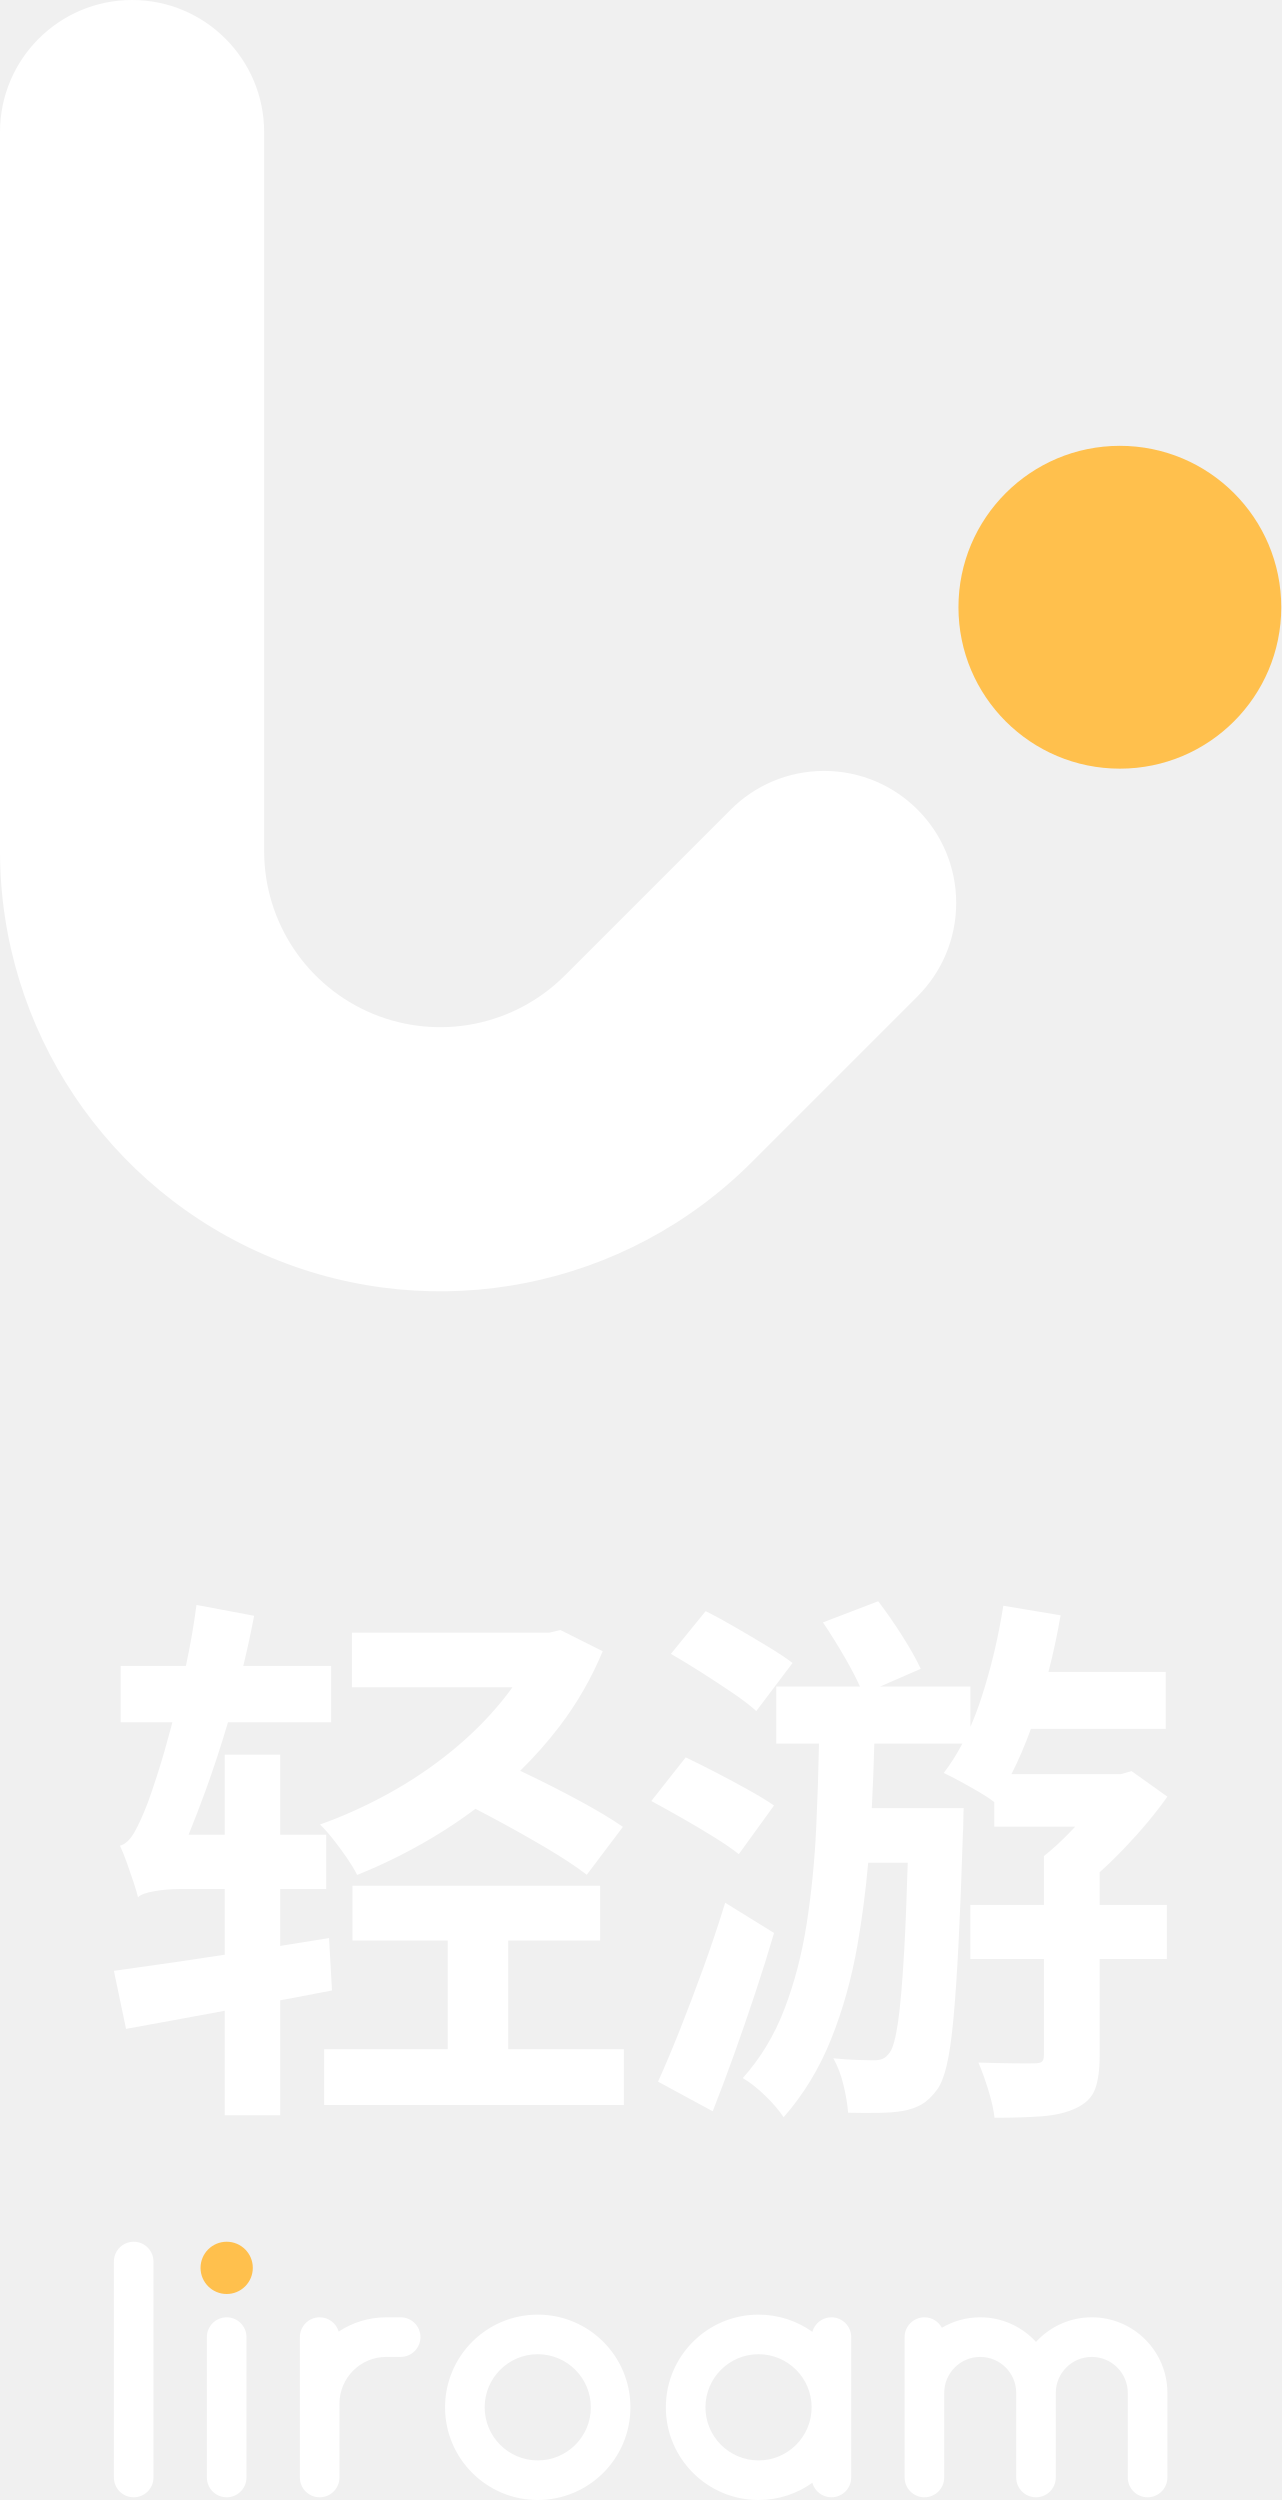
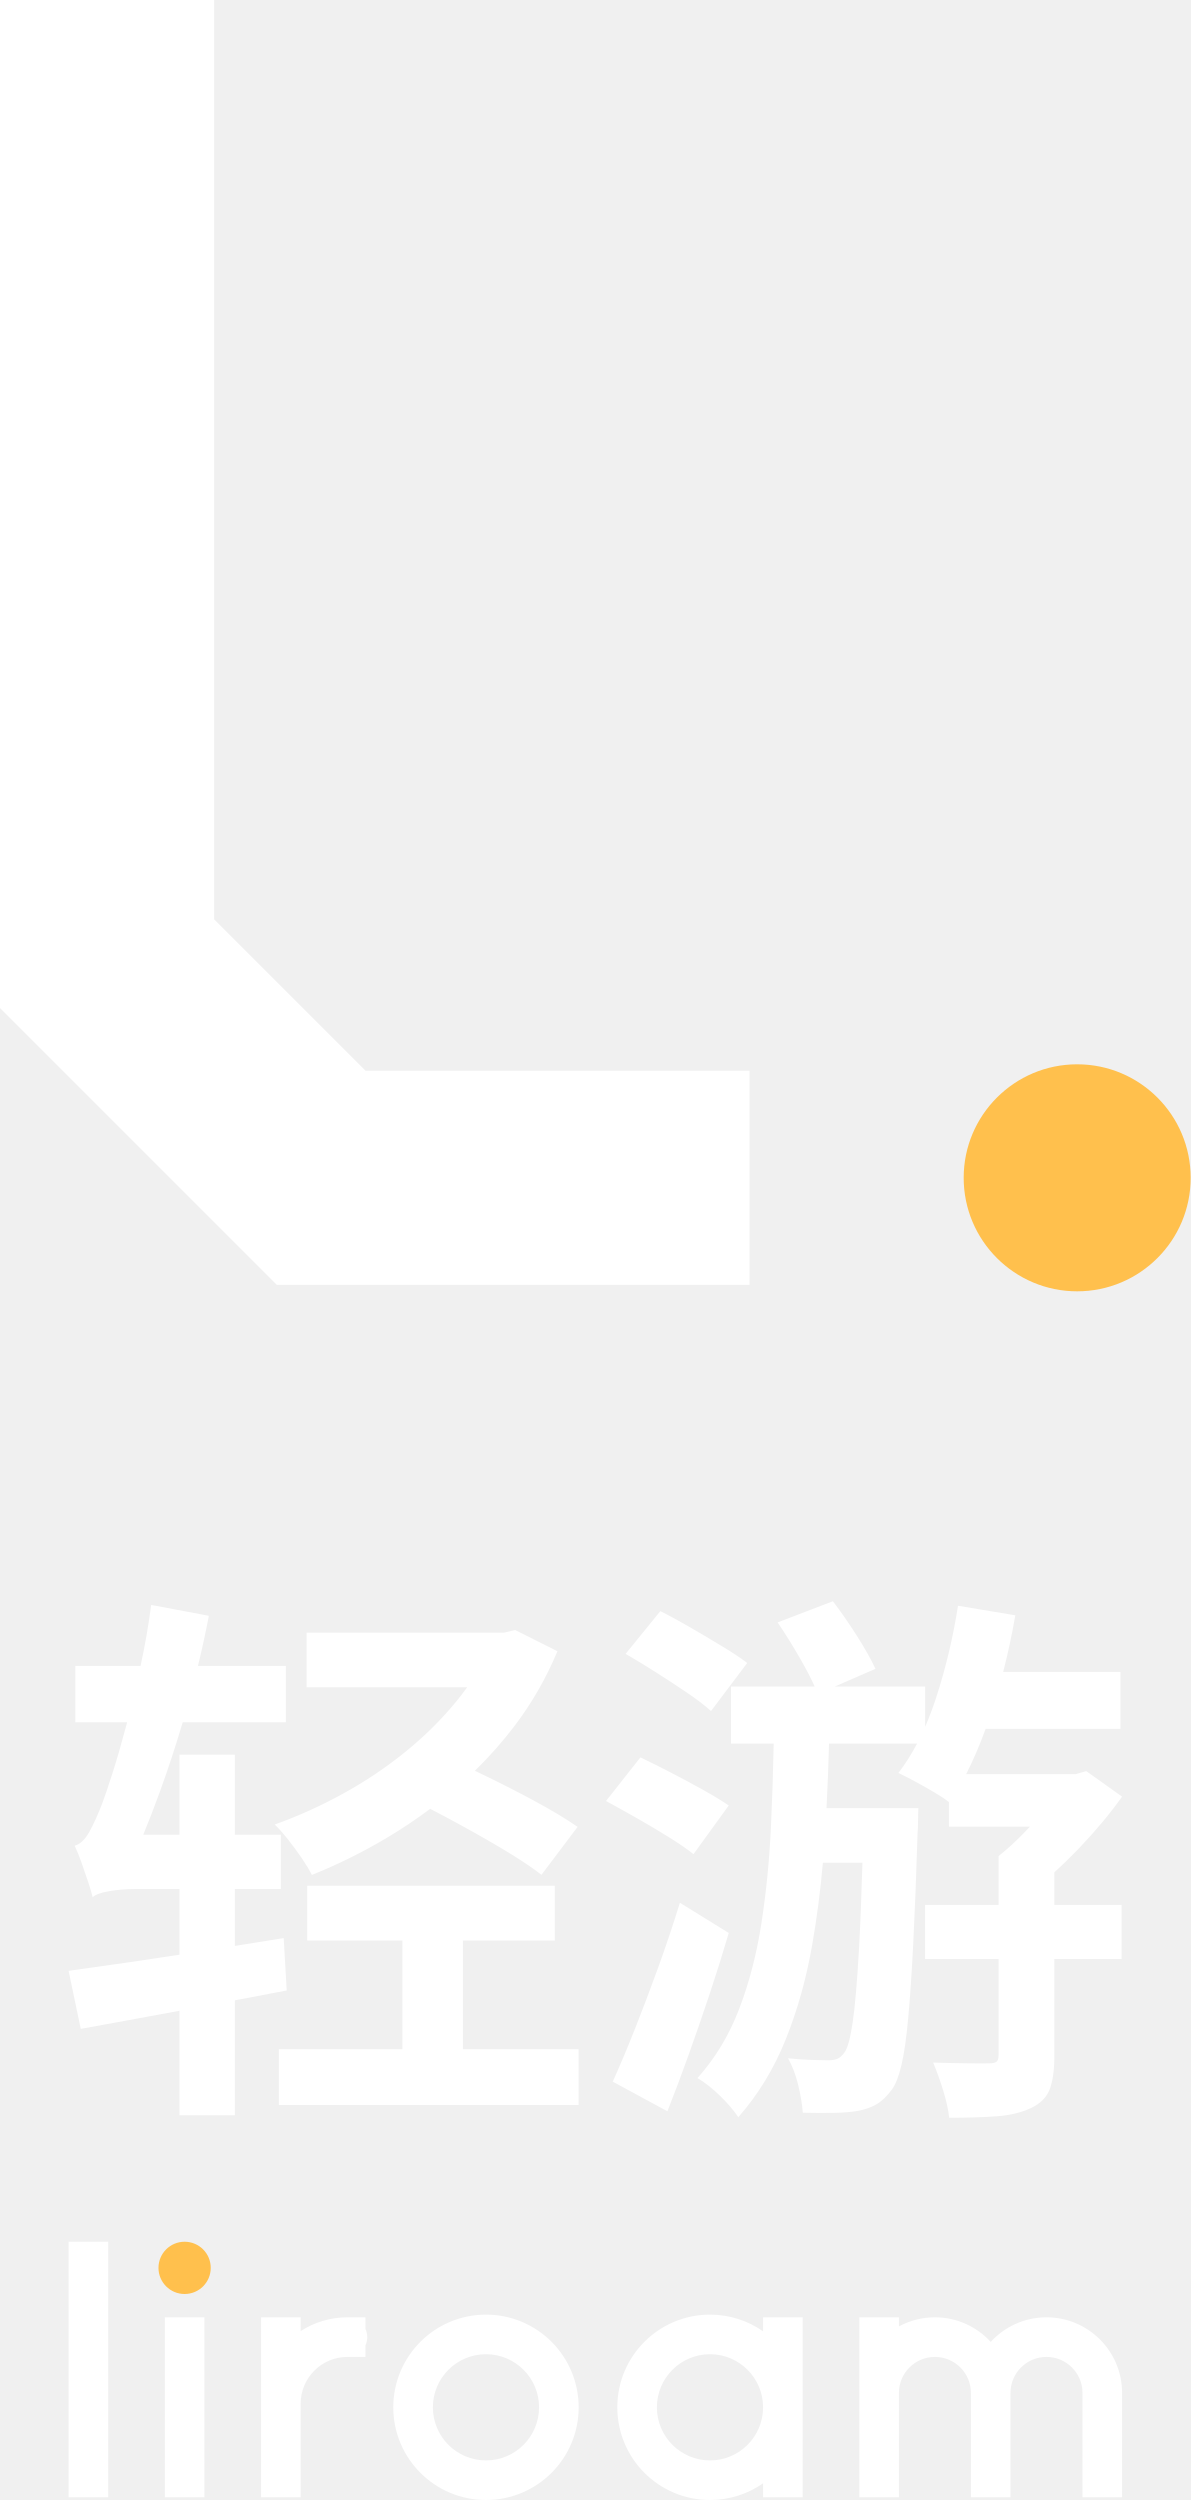
- <svg xmlns="http://www.w3.org/2000/svg" viewBox="0 0 396.88 774.4" width="396.88" height="774.4" role="img" aria-label="轻游 Liroam">
-   <path id="route" fill="#FFFFFF" d="M0 263.63V40.91C0 18.32 18.32 0 40.91 0C63.5 0 81.82 18.32 81.82 40.91V263.63C81.82 285.7 95.11 305.58 115.49 314.03C135.87 322.47 159.33 317.8 174.93 302.2L226.36 250.78C233.76 243.37 243.99 238.8 255.28 238.8C277.88 238.8 296.19 257.11 296.19 279.7C296.19 291 291.61 301.23 284.21 308.63L232.76 360.08C193.77 399.06 135.13 410.72 84.18 389.62C33.22 368.51 0 318.79 0 263.63Z" />
-   <path id="dot" fill="#FFC04D" d="M396.88 188.1C396.88 215.72 374.5 238.1 346.89 238.1C319.27 238.1 296.89 215.72 296.89 188.1C296.89 160.49 319.27 138.1 346.89 138.1C374.5 138.1 396.88 160.49 396.88 188.1Z" />
-   <path id="zh" fill="#FFFFFF" d="M300.58 590.08H323.36V574.94Q327.07 571.99 330.89 568.09Q332 566.97 333.06 565.83H307.98V558.23Q306.32 556.88 303.51 555.23Q300.54 553.49 297.54 551.86Q294.54 550.23 292.33 549.19Q295.47 545.1 298.1 540.1H270.83Q270.57 550.14 270.05 560.08H298.51L298.45 561.46Q298.39 562.85 298.39 564.64Q298.39 566.43 298.28 567.53Q297.65 587.6 296.93 601.76Q296.21 615.92 295.35 625.19Q294.5 634.47 293.27 639.67Q292.04 644.88 290.33 647.22Q287.97 650.43 285.46 651.87Q282.95 653.31 279.54 653.9Q276.65 654.42 272.2 654.48Q267.75 654.55 262.71 654.44Q262.43 650.67 261.29 645.9Q260.15 641.13 258.13 637.58Q262.18 637.98 265.53 638.09Q268.89 638.2 270.64 638.2Q272.28 638.2 273.41 637.74Q274.54 637.28 275.67 635.69Q277.09 633.7 278.17 626.41Q279.24 619.12 280.1 603.93Q280.71 593.06 281.18 577H268.93Q267.78 590.04 265.64 602.32Q262.9 618.07 257.43 631.69Q251.97 645.31 242.74 655.83Q240.64 652.68 237.05 649.18Q233.46 645.69 230.08 643.7Q238.32 634.51 242.99 622.3Q247.67 610.09 249.89 595.8Q252.1 581.52 252.83 566.14Q253.44 553.13 253.69 540.1H240.46V522.41H266.38Q264.72 518.71 261.99 513.95Q258.38 507.65 254.91 502.56L272.03 496Q275.79 500.92 279.49 506.75Q283.19 512.59 285.21 516.93L272.63 522.41H300.6V534.88Q302.42 530.74 303.94 526.08Q308.48 512.18 310.78 497.4L328.53 500.36Q326.99 509.32 324.77 517.9H361.1V535.53H319.34Q316.55 543.21 313.31 549.55H347.26L350.51 548.62L361.61 556.53Q355.99 564.45 348.3 572.48Q344.41 576.54 340.63 579.95V590.08H361.45V606.83H340.63V636.84Q340.63 643.24 339.23 647.07Q337.82 650.89 333.39 652.98Q329.03 655.07 322.79 655.54Q316.55 656 308.06 656Q307.65 652.27 306.15 647.42Q304.64 642.56 303.08 638.9Q308.61 639.07 313.63 639.13Q318.66 639.19 320.41 639.14Q322.17 639.14 322.76 638.6Q323.36 638.07 323.36 636.6V606.83H300.58ZM37.37 516.03H57.58Q59.64 506.51 60.86 497.15L78.72 500.51Q77.25 508.23 75.36 516.03H102.57V533.48H70.63Q67.32 544.65 63.56 554.98Q60.99 562.04 58.41 568.33H69.62V543.52H86.79V568.33H101.04V585.14H86.79V602.77Q94.34 601.56 101.92 600.34L102.84 616.57Q94.8 618.1 86.79 619.62V655.22H69.62V622.84L69.29 622.91Q52.56 626.03 39.04 628.46L35.28 610.49Q43.74 609.31 54.58 607.75Q61.81 606.7 69.62 605.49V585.14H55.83Q51.71 585.14 47.79 585.82Q43.88 586.5 42.74 587.7Q42.34 585.96 41.38 583.06Q40.42 580.16 39.31 577.05Q38.21 573.93 37.16 571.73Q39.68 571.03 41.68 567.48Q43.67 563.93 45.83 558.27Q46.85 555.55 48.86 549.32Q50.86 543.09 53.12 534.57Q53.27 534.03 53.41 533.48H37.37ZM100.41 634.76H138.68V601.1H109.19V584.12H185.89V601.1H157.43V634.76H193.25V652.04H100.41ZM109.02 505.73H170.18L173.6 504.92L186.7 511.49Q181.43 524.07 173.45 534.58Q167.8 542.01 161.13 548.52Q161.8 548.84 162.47 549.16Q171.35 553.41 179.54 557.83Q187.72 562.26 192.95 565.89L181.76 580.73Q176.83 576.93 168.89 572.24Q160.94 567.55 152.11 562.84Q149.65 561.52 147.28 560.3Q140.9 565.08 134.03 569.18Q122.66 575.96 110.63 580.78Q109.47 578.46 107.5 575.57Q105.52 572.68 103.32 569.88Q101.11 567.09 99.13 565.16Q109.88 561.33 120.25 555.63Q130.63 549.93 139.64 542.62Q148.66 535.3 155.59 526.77Q157.25 524.73 158.74 522.65H109.02ZM203.83 644.81Q206.94 637.95 210.56 628.85Q214.17 619.76 217.87 609.56Q221.57 599.35 224.63 589.4L239.77 598.76Q237.11 607.85 233.9 617.5Q230.69 627.16 227.37 636.42Q224.05 645.68 220.77 653.99ZM207.82 512.3 218.58 499.07Q222.86 501.2 227.94 504.16Q233.01 507.11 237.72 509.96Q242.44 512.8 245.5 515.12L234.27 530.02Q231.5 527.48 226.87 524.35Q222.25 521.22 217.24 518.03Q212.23 514.84 207.82 512.3ZM201.75 557.88 212.4 544.37Q216.68 546.4 221.85 549.08Q227.02 551.76 231.83 554.44Q236.64 557.12 239.76 559.27L228.86 574.34Q225.93 572.02 221.21 569.08Q216.49 566.14 211.32 563.2Q206.15 560.26 201.75 557.88Z" />
-   <path id="en" fill="#FFFFFF" d="M263.67 767.43C263.67 770.82 260.93 773.56 257.54 773.56C254.72 773.56 252.35 771.66 251.63 769.07C246.93 772.43 241.18 774.4 234.96 774.4C219.11 774.4 206.25 761.55 206.25 745.69C206.25 729.83 219.11 716.98 234.96 716.98C241.18 716.98 246.93 718.95 251.63 722.31C252.35 719.72 254.72 717.81 257.54 717.81C260.93 717.81 263.67 720.56 263.67 723.95ZM195.28 745.69C195.28 761.55 182.43 774.4 166.57 774.4C150.72 774.4 137.86 761.55 137.86 745.69C137.86 729.83 150.72 716.98 166.57 716.98C182.43 716.98 195.28 729.83 195.28 745.69ZM280.21 723.95C280.21 720.56 282.96 717.81 286.35 717.81C288.68 717.81 290.72 719.12 291.75 721.05C295.23 718.99 299.29 717.81 303.63 717.81C310.47 717.81 316.63 720.75 320.91 725.43C325.19 720.75 331.35 717.81 338.19 717.81C351.12 717.81 361.61 728.3 361.61 741.23V767.43C361.61 770.82 358.86 773.56 355.48 773.56C352.09 773.56 349.34 770.82 349.34 767.43V741.23C349.34 735.07 344.35 730.08 338.19 730.08C332.04 730.08 327.04 735.07 327.04 741.23V767.43C327.04 770.82 324.3 773.56 320.91 773.56C317.52 773.56 314.78 770.82 314.78 767.43V741.23C314.78 735.07 309.79 730.08 303.63 730.08C297.47 730.08 292.48 735.07 292.48 741.23V767.43C292.48 770.82 289.73 773.56 286.35 773.56C282.96 773.56 280.21 770.82 280.21 767.43ZM92.89 723.95C92.89 720.56 95.63 717.81 99.02 717.81C101.81 717.81 104.17 719.68 104.91 722.23C109.14 719.44 114.2 717.81 119.65 717.81H124.11C127.5 717.81 130.24 720.56 130.24 723.95C130.24 727.33 127.5 730.08 124.11 730.08H119.65C111.64 730.08 105.15 736.57 105.15 744.57V767.43C105.15 770.82 102.41 773.56 99.02 773.56C95.63 773.56 92.89 770.82 92.89 767.43ZM35.28 700.53C35.28 697.15 38.02 694.4 41.41 694.4C44.8 694.4 47.54 697.15 47.54 700.53V767.43C47.54 770.82 44.8 773.56 41.41 773.56C38.02 773.56 35.28 770.82 35.28 767.43ZM251.41 745.69C251.41 736.61 244.04 729.24 234.96 729.24C225.88 729.24 218.52 736.61 218.52 745.69C218.52 754.77 225.88 762.14 234.96 762.14C244.04 762.14 251.41 754.77 251.41 745.69ZM183.02 745.69C183.02 736.61 175.66 729.24 166.57 729.24C157.49 729.24 150.13 736.61 150.13 745.69C150.13 754.77 157.49 762.14 166.57 762.14C175.66 762.14 183.02 754.77 183.02 745.69ZM64.08 723.95C64.08 720.56 66.83 717.81 70.22 717.81C73.6 717.81 76.35 720.56 76.35 723.95V767.43C76.35 770.82 73.6 773.56 70.22 773.56C66.83 773.56 64.08 770.82 64.08 767.43Z" />
-   <path id="en-dot" fill="#FFC04D" d="M78.31 702.49C78.31 706.97 74.69 710.59 70.22 710.59C65.74 710.59 62.12 706.97 62.12 702.49C62.12 698.02 65.74 694.4 70.22 694.4C74.69 694.4 78.31 698.02 78.31 702.49Z" />
+ <svg xmlns="http://www.w3.org/2000/svg" viewBox="0 0 368.82 774.4" width="368.82" height="774.4" role="img" aria-label="轻游 Liroam">
+   <path id="route" fill="#FFFFFF" d="M0 0H66.33V284.77L113.24 331.67H232.17V398.01H85.76L0 312.25Z" />
+   <path id="dot" fill="#FFC04D" d="M368.82 364.84C368.82 384.26 353.08 400 333.66 400C314.25 400 298.51 384.26 298.51 364.84C298.51 345.43 314.25 329.68 333.66 329.68C353.08 329.68 368.82 345.43 368.82 364.84Z" />
+   <path id="zh" fill="#FFFFFF" d="M286.55 590.08H309.32V574.94Q313.04 571.99 316.86 568.09Q317.97 566.97 319.03 565.83H293.95V558.23Q292.29 556.88 289.47 555.23Q286.51 553.49 283.51 551.86Q280.51 550.23 278.3 549.19Q281.43 545.1 284.07 540.1H256.8Q256.54 550.14 256.02 560.08H284.48L284.42 561.46Q284.36 562.85 284.36 564.64Q284.36 566.43 284.24 567.53Q283.62 587.6 282.9 601.76Q282.18 615.92 281.32 625.19Q280.47 634.47 279.24 639.67Q278.01 644.88 276.3 647.22Q273.94 650.43 271.43 651.87Q268.92 653.31 265.51 653.9Q262.62 654.42 258.17 654.48Q253.72 654.55 248.68 654.44Q248.4 650.67 247.26 645.9Q246.12 641.13 244.1 637.58Q248.15 637.98 251.5 638.09Q254.86 638.2 256.61 638.2Q258.24 638.2 259.38 637.74Q260.51 637.28 261.64 635.69Q263.06 633.7 264.13 626.41Q265.21 619.12 266.07 603.93Q266.68 593.06 267.15 577H254.9Q253.75 590.04 251.61 602.32Q248.87 618.07 243.4 631.69Q237.94 645.31 228.7 655.83Q226.61 652.68 223.02 649.18Q219.42 645.69 216.05 643.7Q224.29 634.51 228.96 622.3Q233.64 610.09 235.85 595.8Q238.07 581.52 238.8 566.14Q239.41 553.13 239.66 540.1H226.43V522.41H252.35Q250.69 518.71 247.96 513.95Q244.35 507.65 240.88 502.56L258 496Q261.75 500.92 265.46 506.75Q269.16 512.59 271.18 516.93L258.6 522.41H286.57V534.88Q288.38 530.74 289.91 526.08Q294.45 512.18 296.75 497.4L314.5 500.36Q312.96 509.32 310.74 517.9H347.07V535.53H305.31Q302.52 543.21 299.28 549.55H333.23L336.48 548.62L347.58 556.53Q341.95 564.45 334.27 572.48Q330.38 576.54 326.6 579.95V590.08H347.42V606.83H326.6V636.84Q326.6 643.24 325.2 647.07Q323.79 650.89 319.36 652.98Q315 655.07 308.76 655.54Q302.52 656 294.03 656Q293.62 652.27 292.12 647.42Q290.61 642.56 289.05 638.9Q294.58 639.07 299.6 639.13Q304.63 639.19 306.38 639.14Q308.13 639.14 308.73 638.6Q309.32 638.07 309.32 636.6V606.83H286.55ZM23.34 516.03H43.54Q45.61 506.51 46.83 497.15L64.69 500.51Q63.22 508.23 61.32 516.03H88.54V533.48H56.6Q53.29 544.65 49.53 554.98Q46.96 562.04 44.38 568.33H55.59V543.52H72.75V568.33H87.01V585.14H72.75V602.77Q80.31 601.56 87.88 600.34L88.81 616.57Q80.77 618.1 72.75 619.62V655.22H55.59V622.84L55.26 622.91Q38.53 626.03 25.01 628.46L21.25 610.49Q29.7 609.31 40.55 607.75Q47.78 606.7 55.59 605.49V585.14H41.8Q37.68 585.14 33.76 585.82Q29.85 586.5 28.71 587.7Q28.31 585.96 27.34 583.06Q26.38 580.16 25.28 577.05Q24.18 573.93 23.13 571.73Q25.65 571.03 27.65 567.48Q29.64 563.93 31.8 558.27Q32.82 555.55 34.82 549.32Q36.83 543.09 39.09 534.57Q39.24 534.03 39.38 533.48H23.34ZM86.38 634.76H124.65V601.1H95.16V584.12H171.86V601.1H143.39V634.76H179.22V652.04H86.38ZM94.98 505.73H156.15L159.57 504.92L172.67 511.49Q167.4 524.07 159.42 534.58Q153.77 542.01 147.1 548.52Q147.76 548.84 148.44 549.16Q157.32 553.41 165.51 557.83Q173.69 562.26 178.92 565.89L167.73 580.73Q162.8 576.93 154.85 572.24Q146.91 567.55 138.08 562.84Q135.62 561.52 133.25 560.3Q126.87 565.08 120 569.18Q108.63 575.96 96.6 580.78Q95.44 578.46 93.47 575.57Q91.49 572.68 89.28 569.88Q87.08 567.09 85.1 565.16Q95.85 561.33 106.22 555.63Q116.6 549.93 125.61 542.62Q134.63 535.3 141.56 526.77Q143.22 524.73 144.71 522.65H94.98ZM189.8 644.81Q192.91 637.95 196.53 628.85Q200.14 619.76 203.84 609.56Q207.54 599.35 210.6 589.4L225.74 598.76Q223.08 607.85 219.87 617.5Q216.66 627.16 213.34 636.42Q210.02 645.68 206.74 653.99ZM193.79 512.3 204.54 499.07Q208.83 501.2 213.91 504.16Q218.98 507.11 223.69 509.96Q228.41 512.8 231.46 515.12L220.24 530.02Q217.47 527.48 212.84 524.35Q208.22 521.22 203.21 518.03Q198.19 514.84 193.79 512.3ZM187.72 557.88 198.37 544.37Q202.65 546.4 207.82 549.08Q212.99 551.76 217.8 554.44Q222.61 557.12 225.73 559.27L214.82 574.34Q211.9 572.02 207.18 569.08Q202.46 566.14 197.29 563.2Q192.11 560.26 187.72 557.88Z" />
+   <path id="en" fill="#FFFFFF" d="M236.37 717.81H248.64V773.56H236.37V769.23C231.72 772.49 226.04 774.4 219.93 774.4C204.07 774.4 191.22 761.55 191.22 745.69C191.22 729.83 204.07 716.98 219.93 716.98C226.04 716.98 231.72 718.89 236.37 722.15ZM179.25 745.69C179.25 761.55 166.39 774.4 150.54 774.4C134.68 774.4 121.82 761.55 121.82 745.69C121.82 729.83 134.68 716.98 150.54 716.98C166.39 716.98 179.25 729.83 179.25 745.69ZM266.18 717.81H278.45V720.63C281.76 718.84 285.56 717.81 289.6 717.81C296.44 717.81 302.6 720.75 306.88 725.43C311.16 720.75 317.32 717.81 324.16 717.81C337.09 717.81 347.58 728.3 347.58 741.23V773.56H335.31V741.23C335.31 735.07 330.32 730.08 324.16 730.08C318 730.08 313.01 735.07 313.01 741.23V773.56H300.75V741.23C300.75 735.07 295.76 730.08 289.6 730.08C283.44 730.08 278.45 735.07 278.45 741.23V773.56H266.18ZM21.25 694.4H33.51V773.56H21.25ZM80.87 717.81H93.13V722.08C97.31 719.38 102.28 717.81 107.62 717.81H113.2V721.39C113.56 722.17 113.76 723.03 113.76 723.95C113.76 724.86 113.56 725.73 113.2 726.51V730.08H107.62C99.62 730.08 93.13 736.57 93.13 744.57V773.56H80.87ZM236.37 745.69C236.37 736.61 229.01 729.24 219.93 729.24C210.84 729.24 203.48 736.61 203.48 745.69C203.48 754.77 210.84 762.14 219.93 762.14C229.01 762.14 236.37 754.77 236.37 745.69ZM166.98 745.69C166.98 736.61 159.62 729.24 150.54 729.24C141.45 729.24 134.09 736.61 134.09 745.69C134.09 754.77 141.45 762.14 150.54 762.14C159.62 762.14 166.98 754.77 166.98 745.69ZM51.06 717.81H63.32V773.56H51.06Z" />
+   <path id="en-dot" fill="#FFC04D" d="M65.28 702.49C65.28 706.97 61.66 710.59 57.19 710.59C52.72 710.59 49.09 706.97 49.09 702.49C49.09 698.02 52.72 694.4 57.19 694.4C61.66 694.4 65.28 698.02 65.28 702.49Z" />
</svg>
